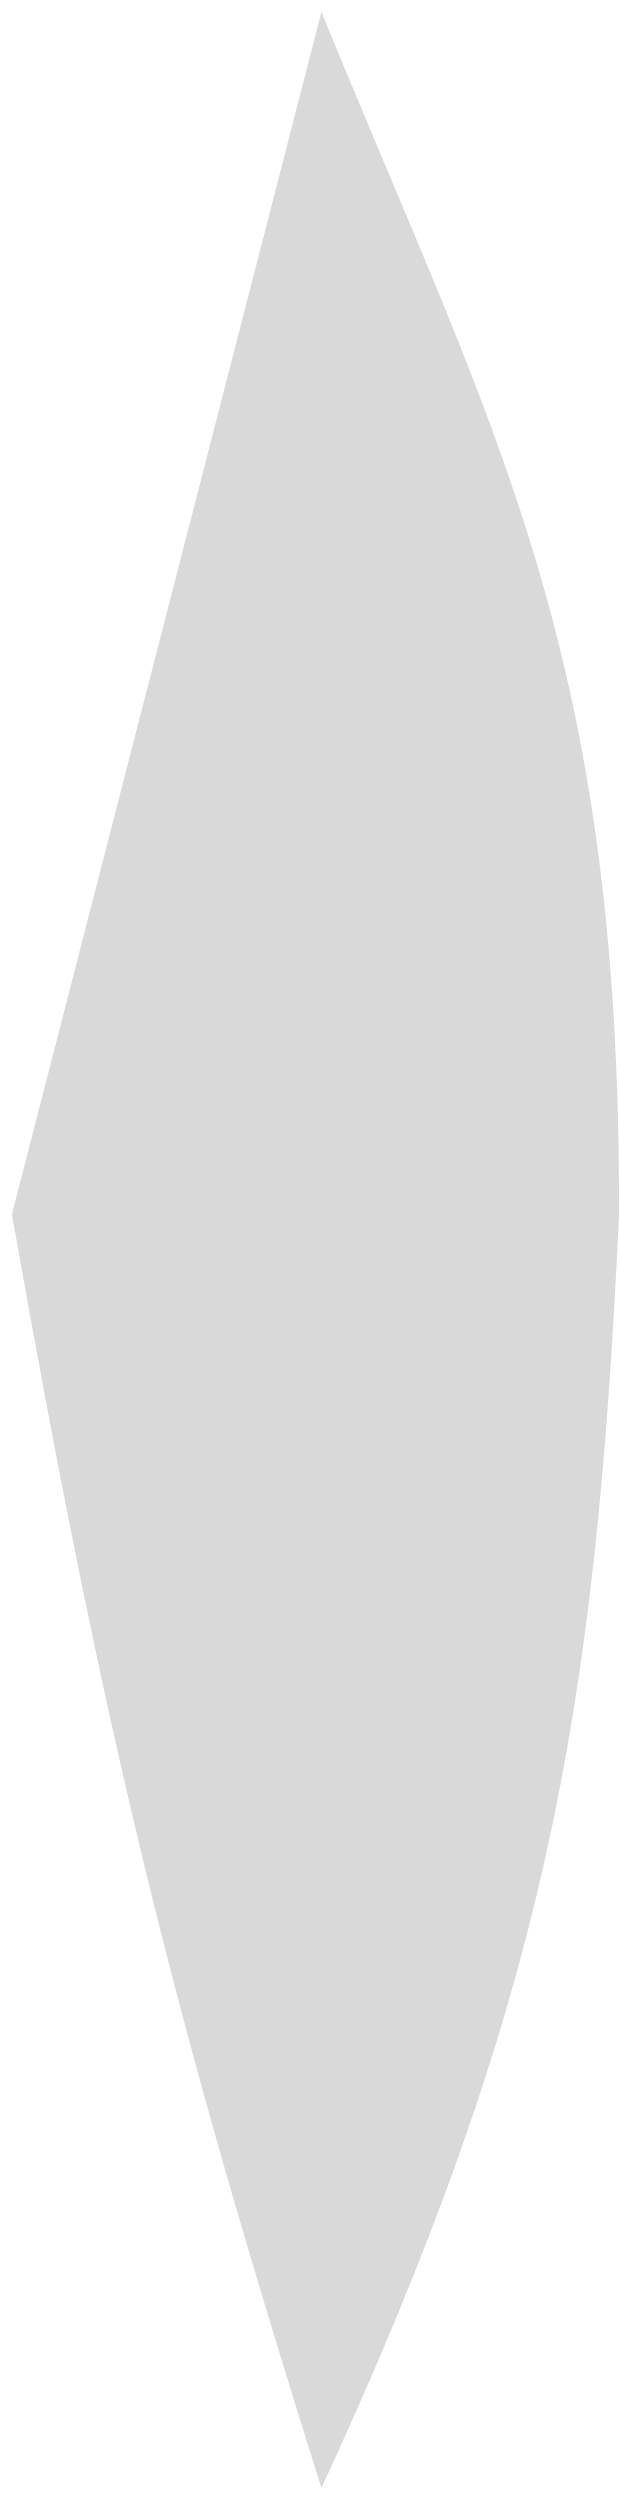
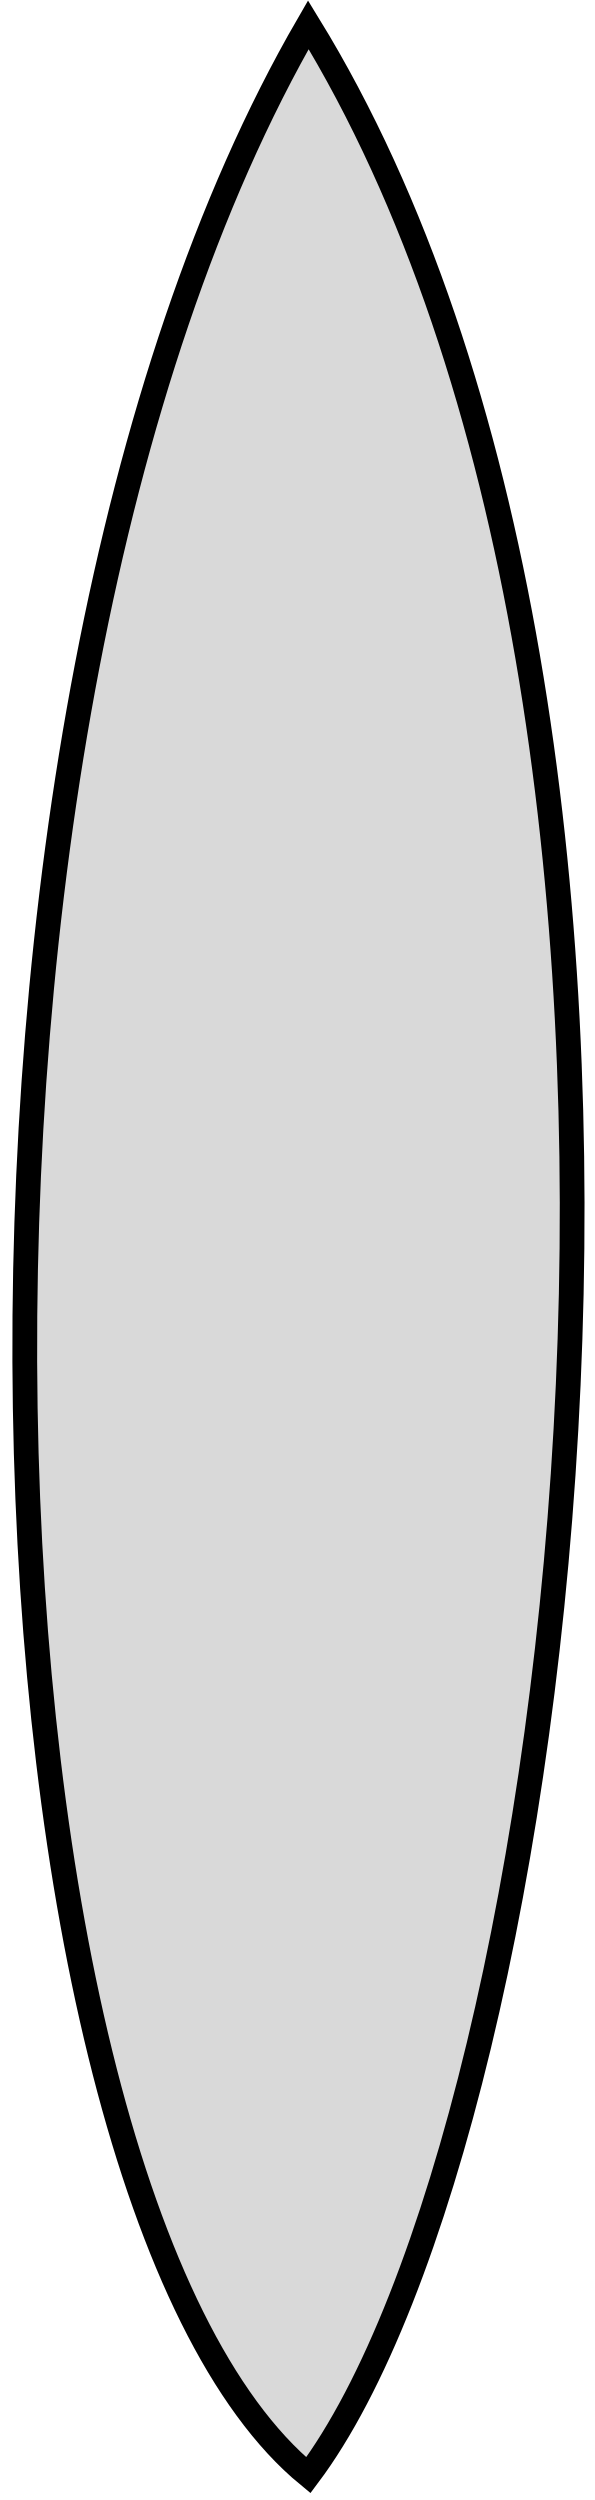
- <svg xmlns="http://www.w3.org/2000/svg" width="26" height="105" viewBox="0 0 26 105" fill="none">
-   <path d="M0.5 51L13.5 0.5C20.734 18.247 26.051 27.139 26 51C25.026 72.02 22.899 84.135 13.5 104.5C7.376 85.05 4.467 73.46 0.5 51Z" fill="#D9D9D9" />
+ <svg xmlns="http://www.w3.org/2000/svg" width="24" height="101" viewBox="0 0 24 101" fill="none">
+   <path d="M12.457 1C-4.044 29.5 -1.543 88.5 12.457 100C22.956 86 29.956 29.5 12.457 1Z" fill="#D9D9D9" stroke="black" />
</svg>
